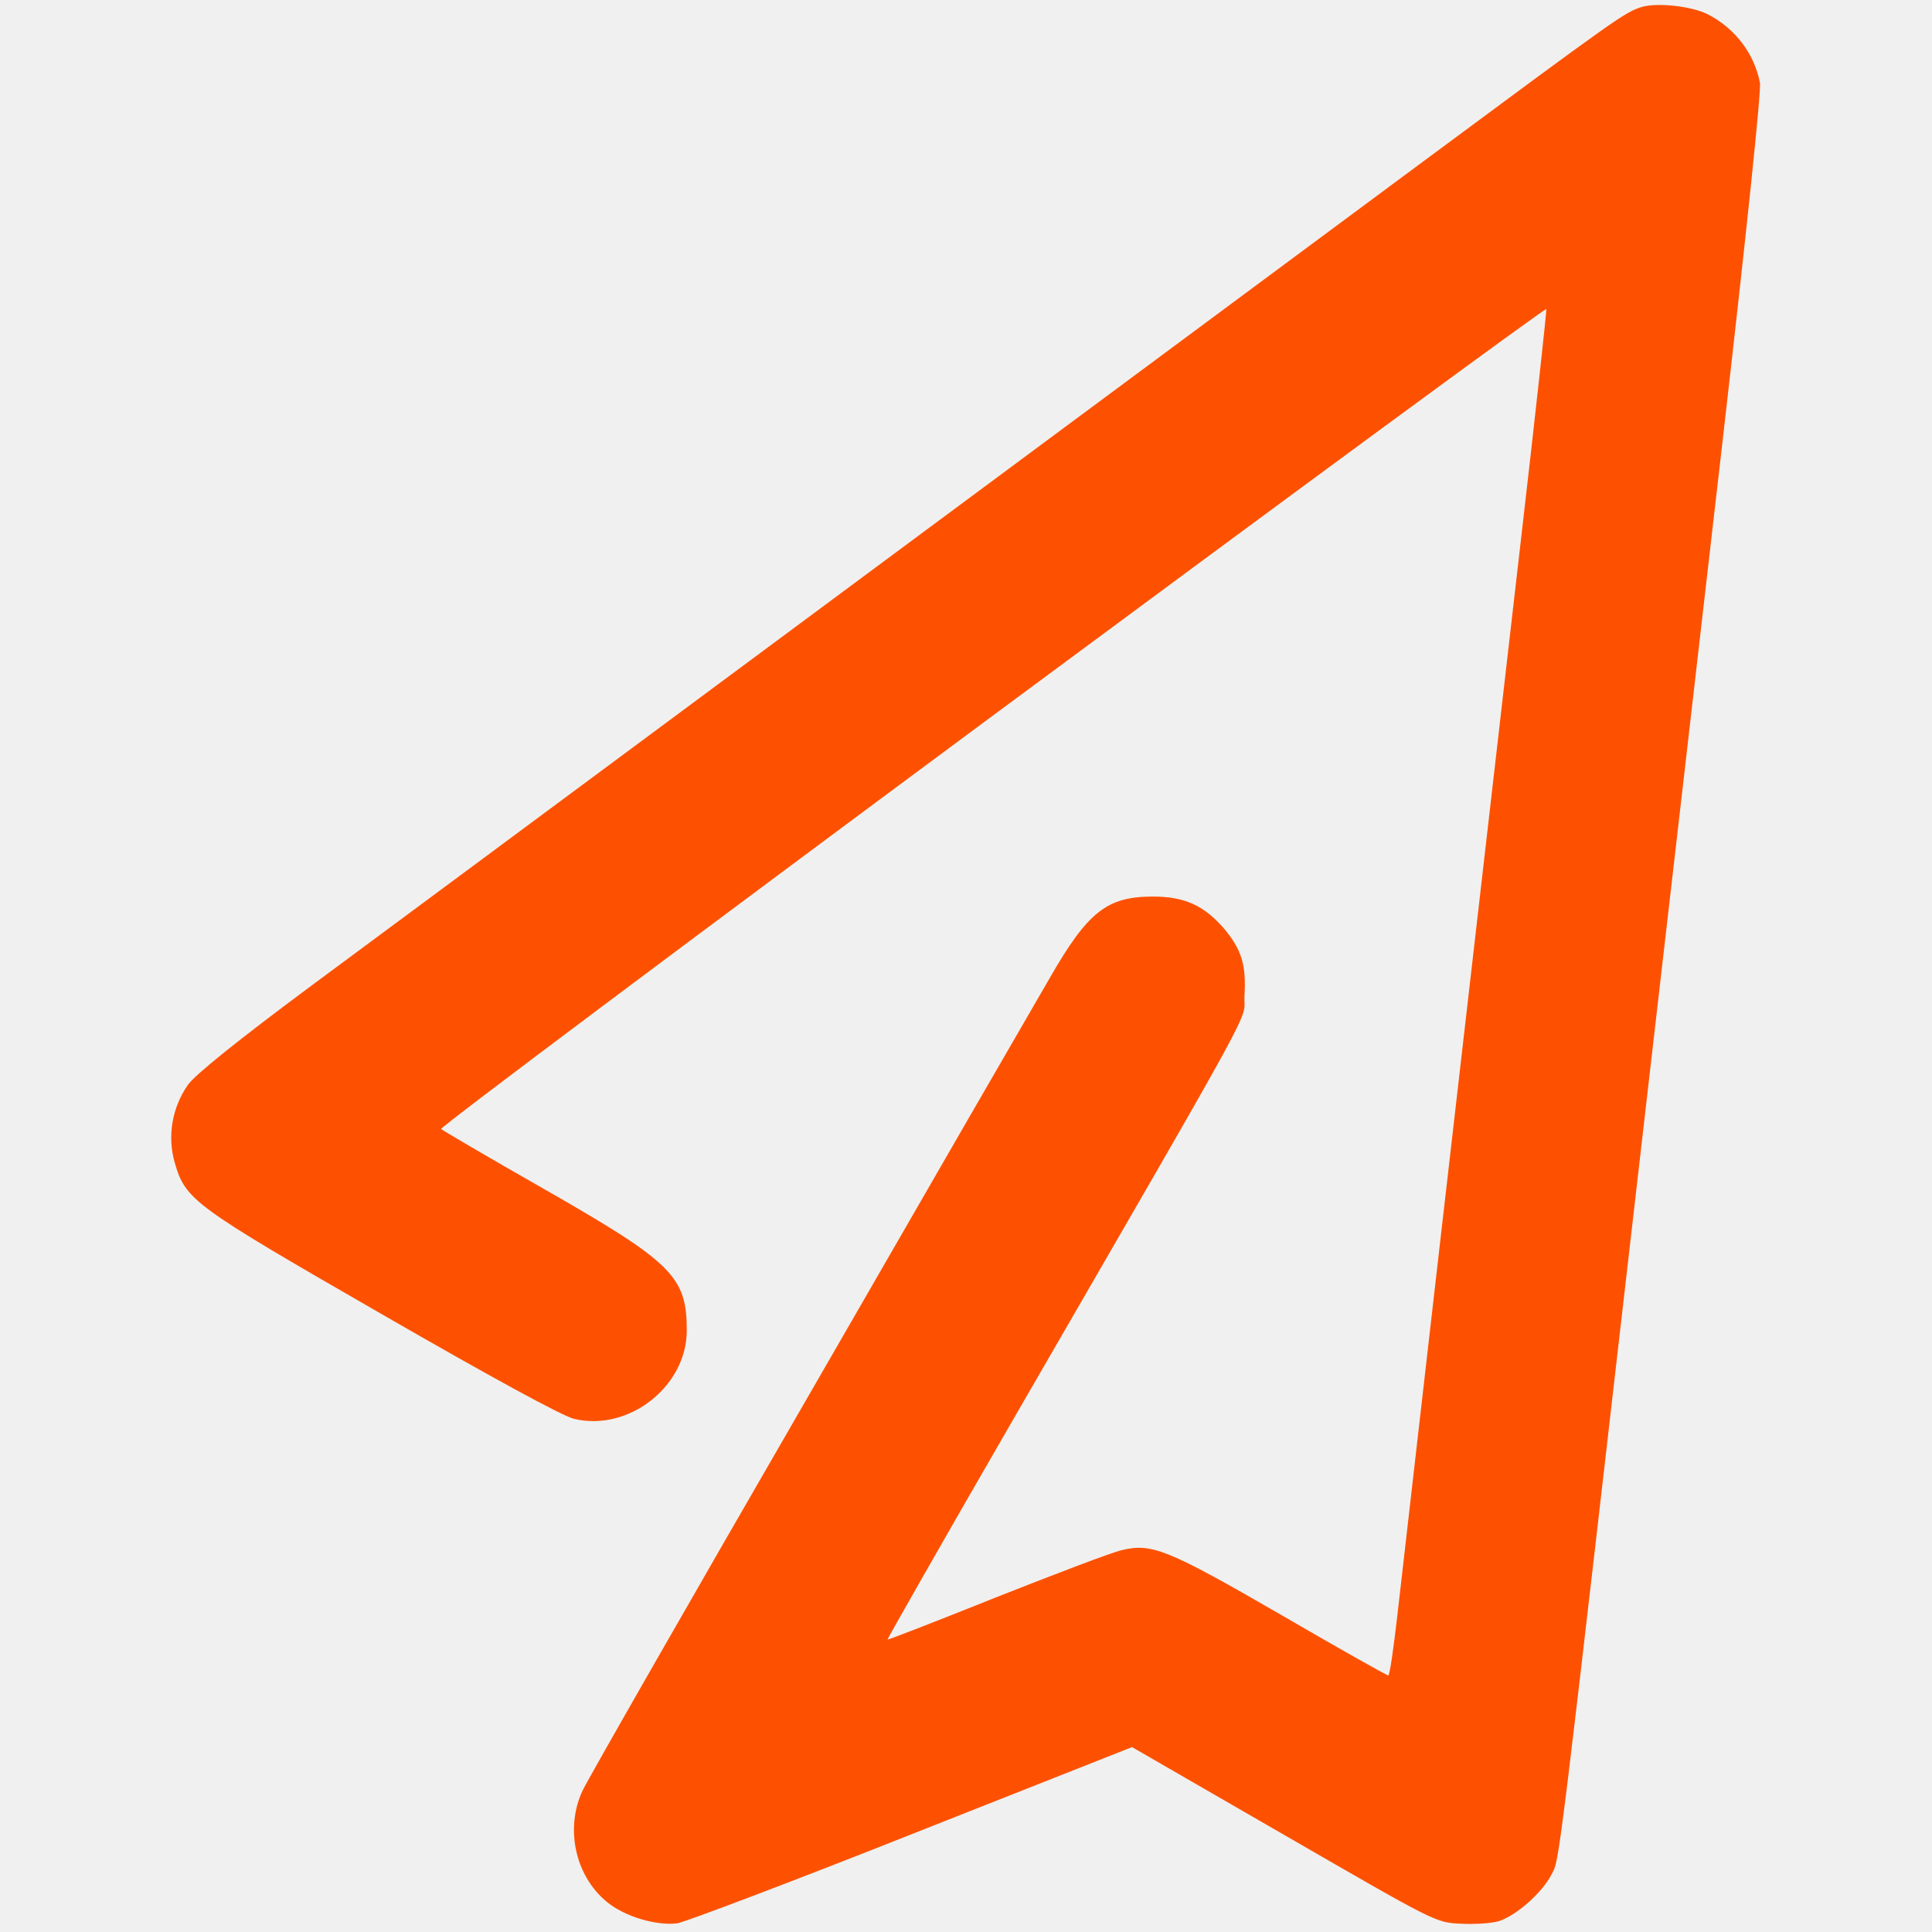
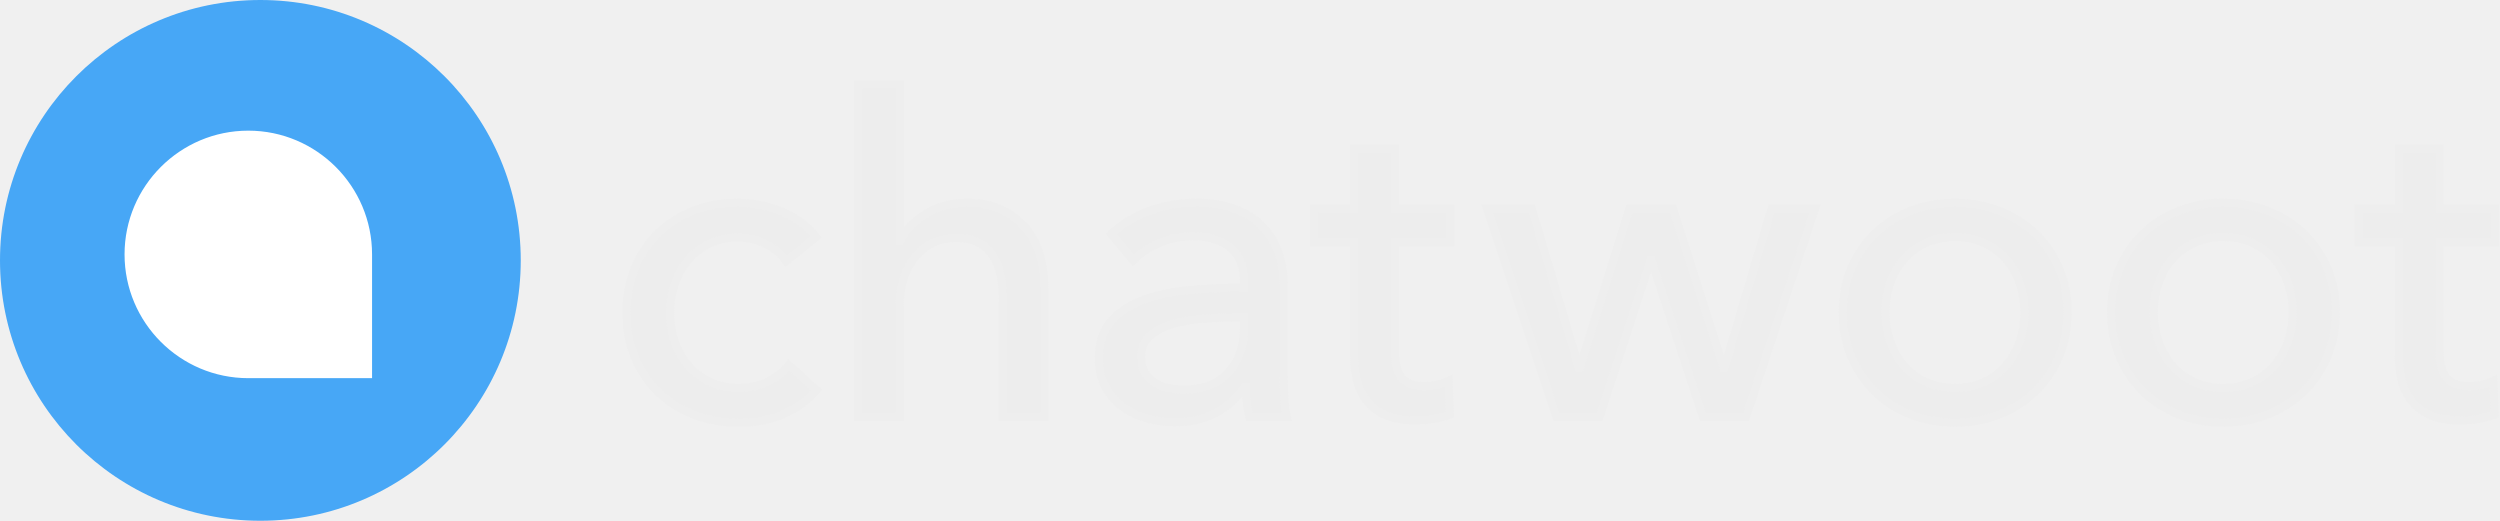
- <svg xmlns="http://www.w3.org/2000/svg" version="1.0" width="512pt" height="512pt" viewBox="0 0 512 512" preserveAspectRatio="xMidYMid meet">
-   <g transform="translate(0,512) scale(0.1,-0.1)" fill="#fd5101" stroke="none">
-     <path d="M4349 5101 c-45 -15 -62 -27 -591 -419 -1264 -937 -2666 -1977 -2938 -2178 -191 -142 -304 -233 -322 -259 -42 -60 -55 -136 -35 -206 29 -100 49 -114 551 -403 288 -166 477 -269 507 -276 145 -35 299 86 299 234 0 143 -37 180 -380 376 -146 83 -268 155 -271 158 -4 4 653 496 1460 1094 806 597 1467 1083 1469 1079 1 -4 -29 -281 -68 -617 -172 -1494 -303 -2633 -327 -2846 -10 -87 -20 -158 -24 -158 -4 0 -132 72 -285 161 -301 174 -342 190 -421 171 -27 -6 -176 -63 -333 -125 -157 -63 -286 -113 -288 -112 -1 1 145 258 326 571 682 1180 616 1060 620 1136 5 81 -8 122 -54 177 -54 62 -105 85 -189 85 -121 0 -172 -40 -272 -214 -34 -58 -321 -555 -638 -1105 -318 -550 -588 -1022 -601 -1050 -47 -100 -20 -226 64 -295 47 -39 131 -64 187 -57 22 4 303 110 623 237 l582 230 402 -232 c402 -232 402 -233 469 -236 37 -2 83 1 102 7 47 16 114 75 139 124 22 43 12 -32 257 2097 50 432 138 1197 196 1701 63 549 103 930 99 950 -15 77 -66 144 -138 181 -43 22 -136 32 -177 19z" />
+ <svg xmlns="http://www.w3.org/2000/svg" width="2458px" height="512px" viewBox="0 0 2458 512" version="1.1">
+   <g id="Page-1" stroke="none" stroke-width="1" fill="none" fill-rule="evenodd">
+     <g id="logo" fill-rule="nonzero">
+       <g id="woot-log">
+         <circle id="Oval" fill="#47A7F6" cx="256" cy="256" r="256" />
+         <path d="M362.808,368.808 L244.123,368.808 C178.699,368.808 125.457,315.562 125.457,250.122 C125.457,184.703 178.699,131.457 244.124,131.457 C309.565,131.457 362.808,184.703 362.808,250.122 L362.808,368.808 Z" id="Fill-1" stroke="#FFFFFF" stroke-width="6" fill="#FFFFFF" />
+       </g>
+       <path d="M772.982,256.848 C768.658,250.217 762.171,244.667 753.522,240.198 C744.872,235.73 735.647,233.495 725.844,233.495 C715.177,233.495 705.735,235.513 697.518,239.55 C689.302,243.586 682.31,248.992 676.544,255.767 C670.778,262.542 666.381,270.398 663.354,279.336 C660.327,288.273 658.813,297.643 658.813,307.446 C658.813,317.248 660.327,326.618 663.354,335.555 C666.381,344.493 670.778,352.349 676.544,359.124 C682.31,365.899 689.374,371.305 697.735,375.341 C706.095,379.378 715.609,381.396 726.277,381.396 C736.656,381.396 746.098,379.378 754.603,375.341 C763.108,371.305 770.099,365.827 775.577,358.908 L802.822,383.558 C794.173,393.649 783.361,401.505 770.387,407.127 C757.414,412.749 742.71,415.56 726.277,415.56 C710.42,415.56 695.789,412.965 682.382,407.776 C668.976,402.586 657.372,395.307 647.569,385.937 C637.767,376.567 630.055,365.251 624.433,351.989 C618.811,338.727 616,323.879 616,307.446 C616,291.3 618.739,276.597 624.217,263.335 C629.695,250.073 637.335,238.685 647.137,229.171 C656.939,219.657 668.544,212.305 681.95,207.115 C695.356,201.926 709.843,199.331 725.412,199.331 C739.827,199.331 754.17,202.214 768.441,207.98 C782.713,213.746 794.028,222.107 802.389,233.063 L772.982,256.848 Z M885.421,236.09 C890.322,225.999 898.683,217.35 910.504,210.143 C922.324,202.935 935.586,199.331 950.29,199.331 C963.552,199.331 974.94,201.565 984.454,206.034 C993.968,210.503 1001.896,216.485 1008.239,223.981 C1014.582,231.477 1019.267,240.27 1022.294,250.361 C1025.321,260.452 1026.835,271.263 1026.835,282.795 L1026.835,409.938 L986.184,409.938 L986.184,296.634 C986.184,288.273 985.535,280.345 984.238,272.849 C982.94,265.353 980.562,258.722 977.102,252.956 C973.643,247.19 968.958,242.577 963.047,239.117 C957.137,235.658 949.425,233.928 939.911,233.928 C923.766,233.928 910.504,240.054 900.125,252.307 C889.746,264.56 884.556,280.921 884.556,301.391 L884.556,409.938 L843.905,409.938 L843.905,83 L884.556,83 L884.556,236.09 L885.421,236.09 Z M1223.171,277.174 C1223.171,261.893 1218.558,250.577 1209.332,243.226 C1200.106,235.874 1187.853,232.198 1172.573,232.198 C1161.041,232.198 1150.157,234.432 1139.923,238.901 C1129.688,243.37 1121.111,249.064 1114.191,255.983 L1092.568,230.036 C1102.659,220.522 1114.984,213.026 1129.544,207.548 C1144.103,202.07 1159.743,199.331 1176.465,199.331 C1191.169,199.331 1203.926,201.421 1214.738,205.602 C1225.549,209.782 1234.415,215.476 1241.334,222.684 C1248.253,229.892 1253.443,238.396 1256.902,248.199 C1260.362,258.001 1262.092,268.524 1262.092,279.768 L1262.092,369.287 C1262.092,376.206 1262.308,383.486 1262.741,391.126 C1263.173,398.766 1263.966,405.037 1265.119,409.938 L1228.36,409.938 C1226.054,400.136 1224.9,390.333 1224.9,380.531 L1223.603,380.531 C1216.107,391.487 1206.665,399.991 1195.277,406.046 C1183.889,412.1 1170.411,415.128 1154.842,415.128 C1146.77,415.128 1138.337,414.046 1129.544,411.884 C1120.75,409.722 1112.75,406.19 1105.542,401.289 C1098.334,396.388 1092.352,389.901 1087.595,381.828 C1082.838,373.756 1080.46,363.809 1080.46,351.989 C1080.46,336.42 1084.64,324.095 1093.001,315.014 C1101.362,305.932 1112.317,299.013 1125.868,294.256 C1139.418,289.499 1154.698,286.399 1171.708,284.958 C1188.718,283.516 1205.872,282.795 1223.171,282.795 L1223.171,277.174 Z M1213.224,312.203 C1203.133,312.203 1192.682,312.635 1181.871,313.5 C1171.059,314.365 1161.257,316.095 1152.464,318.689 C1143.67,321.284 1136.391,325.176 1130.625,330.366 C1124.859,335.555 1121.976,342.475 1121.976,351.124 C1121.976,357.178 1123.201,362.224 1125.651,366.26 C1128.102,370.296 1131.345,373.612 1135.382,376.206 C1139.418,378.801 1143.887,380.603 1148.788,381.612 C1153.689,382.621 1158.734,383.126 1163.924,383.126 C1182.952,383.126 1197.584,377.432 1207.818,366.044 C1218.053,354.655 1223.171,340.312 1223.171,323.014 L1223.171,312.203 L1213.224,312.203 Z M1425.993,238.252 L1371.504,238.252 L1371.504,345.069 C1371.504,357.467 1373.81,366.332 1378.423,371.666 C1383.036,376.999 1390.388,379.666 1400.478,379.666 C1404.226,379.666 1408.263,379.234 1412.587,378.369 C1416.912,377.504 1420.804,376.206 1424.264,374.477 L1425.561,407.776 C1420.66,409.506 1415.254,410.875 1409.344,411.884 C1403.433,412.893 1397.307,413.398 1390.964,413.398 C1371.648,413.398 1356.872,408.064 1346.637,397.397 C1336.402,386.729 1331.285,370.729 1331.285,349.394 L1331.285,238.252 L1291.931,238.252 L1291.931,204.953 L1331.285,204.953 L1331.285,146.139 L1371.504,146.139 L1371.504,204.953 L1425.993,204.953 L1425.993,238.252 Z M1506.078,204.953 L1552.351,361.503 L1553.216,361.503 L1602.083,204.953 L1644.897,204.953 L1694.629,361.503 L1695.494,361.503 L1741.767,204.953 L1784.581,204.953 L1716.685,409.938 L1674.304,409.938 L1623.706,255.983 L1622.841,255.983 L1572.676,409.938 L1530.295,409.938 L1461.967,204.953 L1506.078,204.953 Z M2032.811,307.013 C2032.811,322.87 2030,337.429 2024.378,350.691 C2018.756,363.953 2010.972,375.413 2001.026,385.072 C1991.079,394.73 1979.331,402.226 1965.78,407.56 C1952.23,412.893 1937.671,415.56 1922.102,415.56 C1906.534,415.56 1891.974,412.893 1878.424,407.56 C1864.873,402.226 1853.197,394.73 1843.395,385.072 C1833.592,375.413 1825.88,363.953 1820.258,350.691 C1814.636,337.429 1811.825,322.87 1811.825,307.013 C1811.825,291.156 1814.636,276.669 1820.258,263.551 C1825.88,250.433 1833.592,239.117 1843.395,229.603 C1853.197,220.089 1864.873,212.665 1878.424,207.332 C1891.974,201.998 1906.534,199.331 1922.102,199.331 C1937.671,199.331 1952.23,201.998 1965.78,207.332 C1979.331,212.665 1991.079,220.089 2001.026,229.603 C2010.972,239.117 2018.756,250.433 2024.378,263.551 C2030,276.669 2032.811,291.156 2032.811,307.013 Z M1990.43,307.013 C1990.43,297.211 1988.917,287.841 1985.89,278.903 C1982.862,269.966 1978.466,262.11 1972.7,255.334 C1966.934,248.559 1959.798,243.154 1951.293,239.117 C1942.788,235.081 1933.058,233.063 1922.102,233.063 C1911.146,233.063 1901.416,235.081 1892.911,239.117 C1884.406,243.154 1877.271,248.559 1871.505,255.334 C1865.738,262.11 1861.342,269.966 1858.315,278.903 C1855.287,287.841 1853.774,297.211 1853.774,307.013 C1853.774,316.816 1855.287,326.185 1858.315,335.123 C1861.342,344.06 1865.738,351.989 1871.505,358.908 C1877.271,365.827 1884.406,371.305 1892.911,375.341 C1901.416,379.378 1911.146,381.396 1922.102,381.396 C1933.058,381.396 1942.788,379.378 1951.293,375.341 C1959.798,371.305 1966.934,365.827 1972.7,358.908 C1978.466,351.989 1982.862,344.06 1985.89,335.123 C1988.917,326.185 1990.43,316.816 1990.43,307.013 Z M2296.611,307.013 C2296.611,322.87 2293.8,337.429 2288.178,350.691 C2282.556,363.953 2274.771,375.413 2264.825,385.072 C2254.878,394.73 2243.13,402.226 2229.58,407.56 C2216.029,412.893 2201.47,415.56 2185.901,415.56 C2170.333,415.56 2155.774,412.893 2142.223,407.56 C2128.673,402.226 2116.996,394.73 2107.194,385.072 C2097.392,375.413 2089.68,363.953 2084.058,350.691 C2078.436,337.429 2075.625,322.87 2075.625,307.013 C2075.625,291.156 2078.436,276.669 2084.058,263.551 C2089.68,250.433 2097.392,239.117 2107.194,229.603 C2116.996,220.089 2128.673,212.665 2142.223,207.332 C2155.774,201.998 2170.333,199.331 2185.901,199.331 C2201.47,199.331 2216.029,201.998 2229.58,207.332 C2243.13,212.665 2254.878,220.089 2264.825,229.603 C2274.771,239.117 2282.556,250.433 2288.178,263.551 C2293.8,276.669 2296.611,291.156 2296.611,307.013 Z M2254.23,307.013 C2254.23,297.211 2252.716,287.841 2249.689,278.903 C2246.662,269.966 2242.265,262.11 2236.499,255.334 C2230.733,248.559 2223.597,243.154 2215.092,239.117 C2206.587,235.081 2196.857,233.063 2185.901,233.063 C2174.946,233.063 2165.215,235.081 2156.71,239.117 C2148.205,243.154 2141.07,248.559 2135.304,255.334 C2129.538,262.11 2125.141,269.966 2122.114,278.903 C2119.087,287.841 2117.573,297.211 2117.573,307.013 C2117.573,316.816 2119.087,326.185 2122.114,335.123 C2125.141,344.06 2129.538,351.989 2135.304,358.908 C2141.07,365.827 2148.205,371.305 2156.71,375.341 C2165.215,379.378 2174.946,381.396 2185.901,381.396 C2196.857,381.396 2206.587,379.378 2215.092,375.341 C2223.597,371.305 2230.733,365.827 2236.499,358.908 C2242.265,351.989 2246.662,344.06 2249.689,335.123 C2252.716,326.185 2254.23,316.816 2254.23,307.013 Z M2453.16,238.252 L2398.671,238.252 L2398.671,345.069 C2398.671,357.467 2400.977,366.332 2405.59,371.666 C2410.203,376.999 2417.554,379.666 2427.645,379.666 C2431.393,379.666 2435.429,379.234 2439.754,378.369 C2444.079,377.504 2447.971,376.206 2451.43,374.477 L2452.728,407.776 C2447.827,409.506 2442.421,410.875 2436.511,411.884 C2430.6,412.893 2424.474,413.398 2418.131,413.398 C2398.815,413.398 2384.039,408.064 2373.804,397.397 C2363.569,386.729 2358.452,370.729 2358.452,349.394 L2358.452,238.252 L2319.098,238.252 L2319.098,204.953 L2358.452,204.953 L2358.452,146.139 L2398.671,146.139 L2398.671,204.953 L2453.16,204.953 L2453.16,238.252 Z" id="chatwoot" stroke="#EEEEEE" stroke-width="8" fill="#EDEDED" />
+     </g>
  </g>
</svg>
